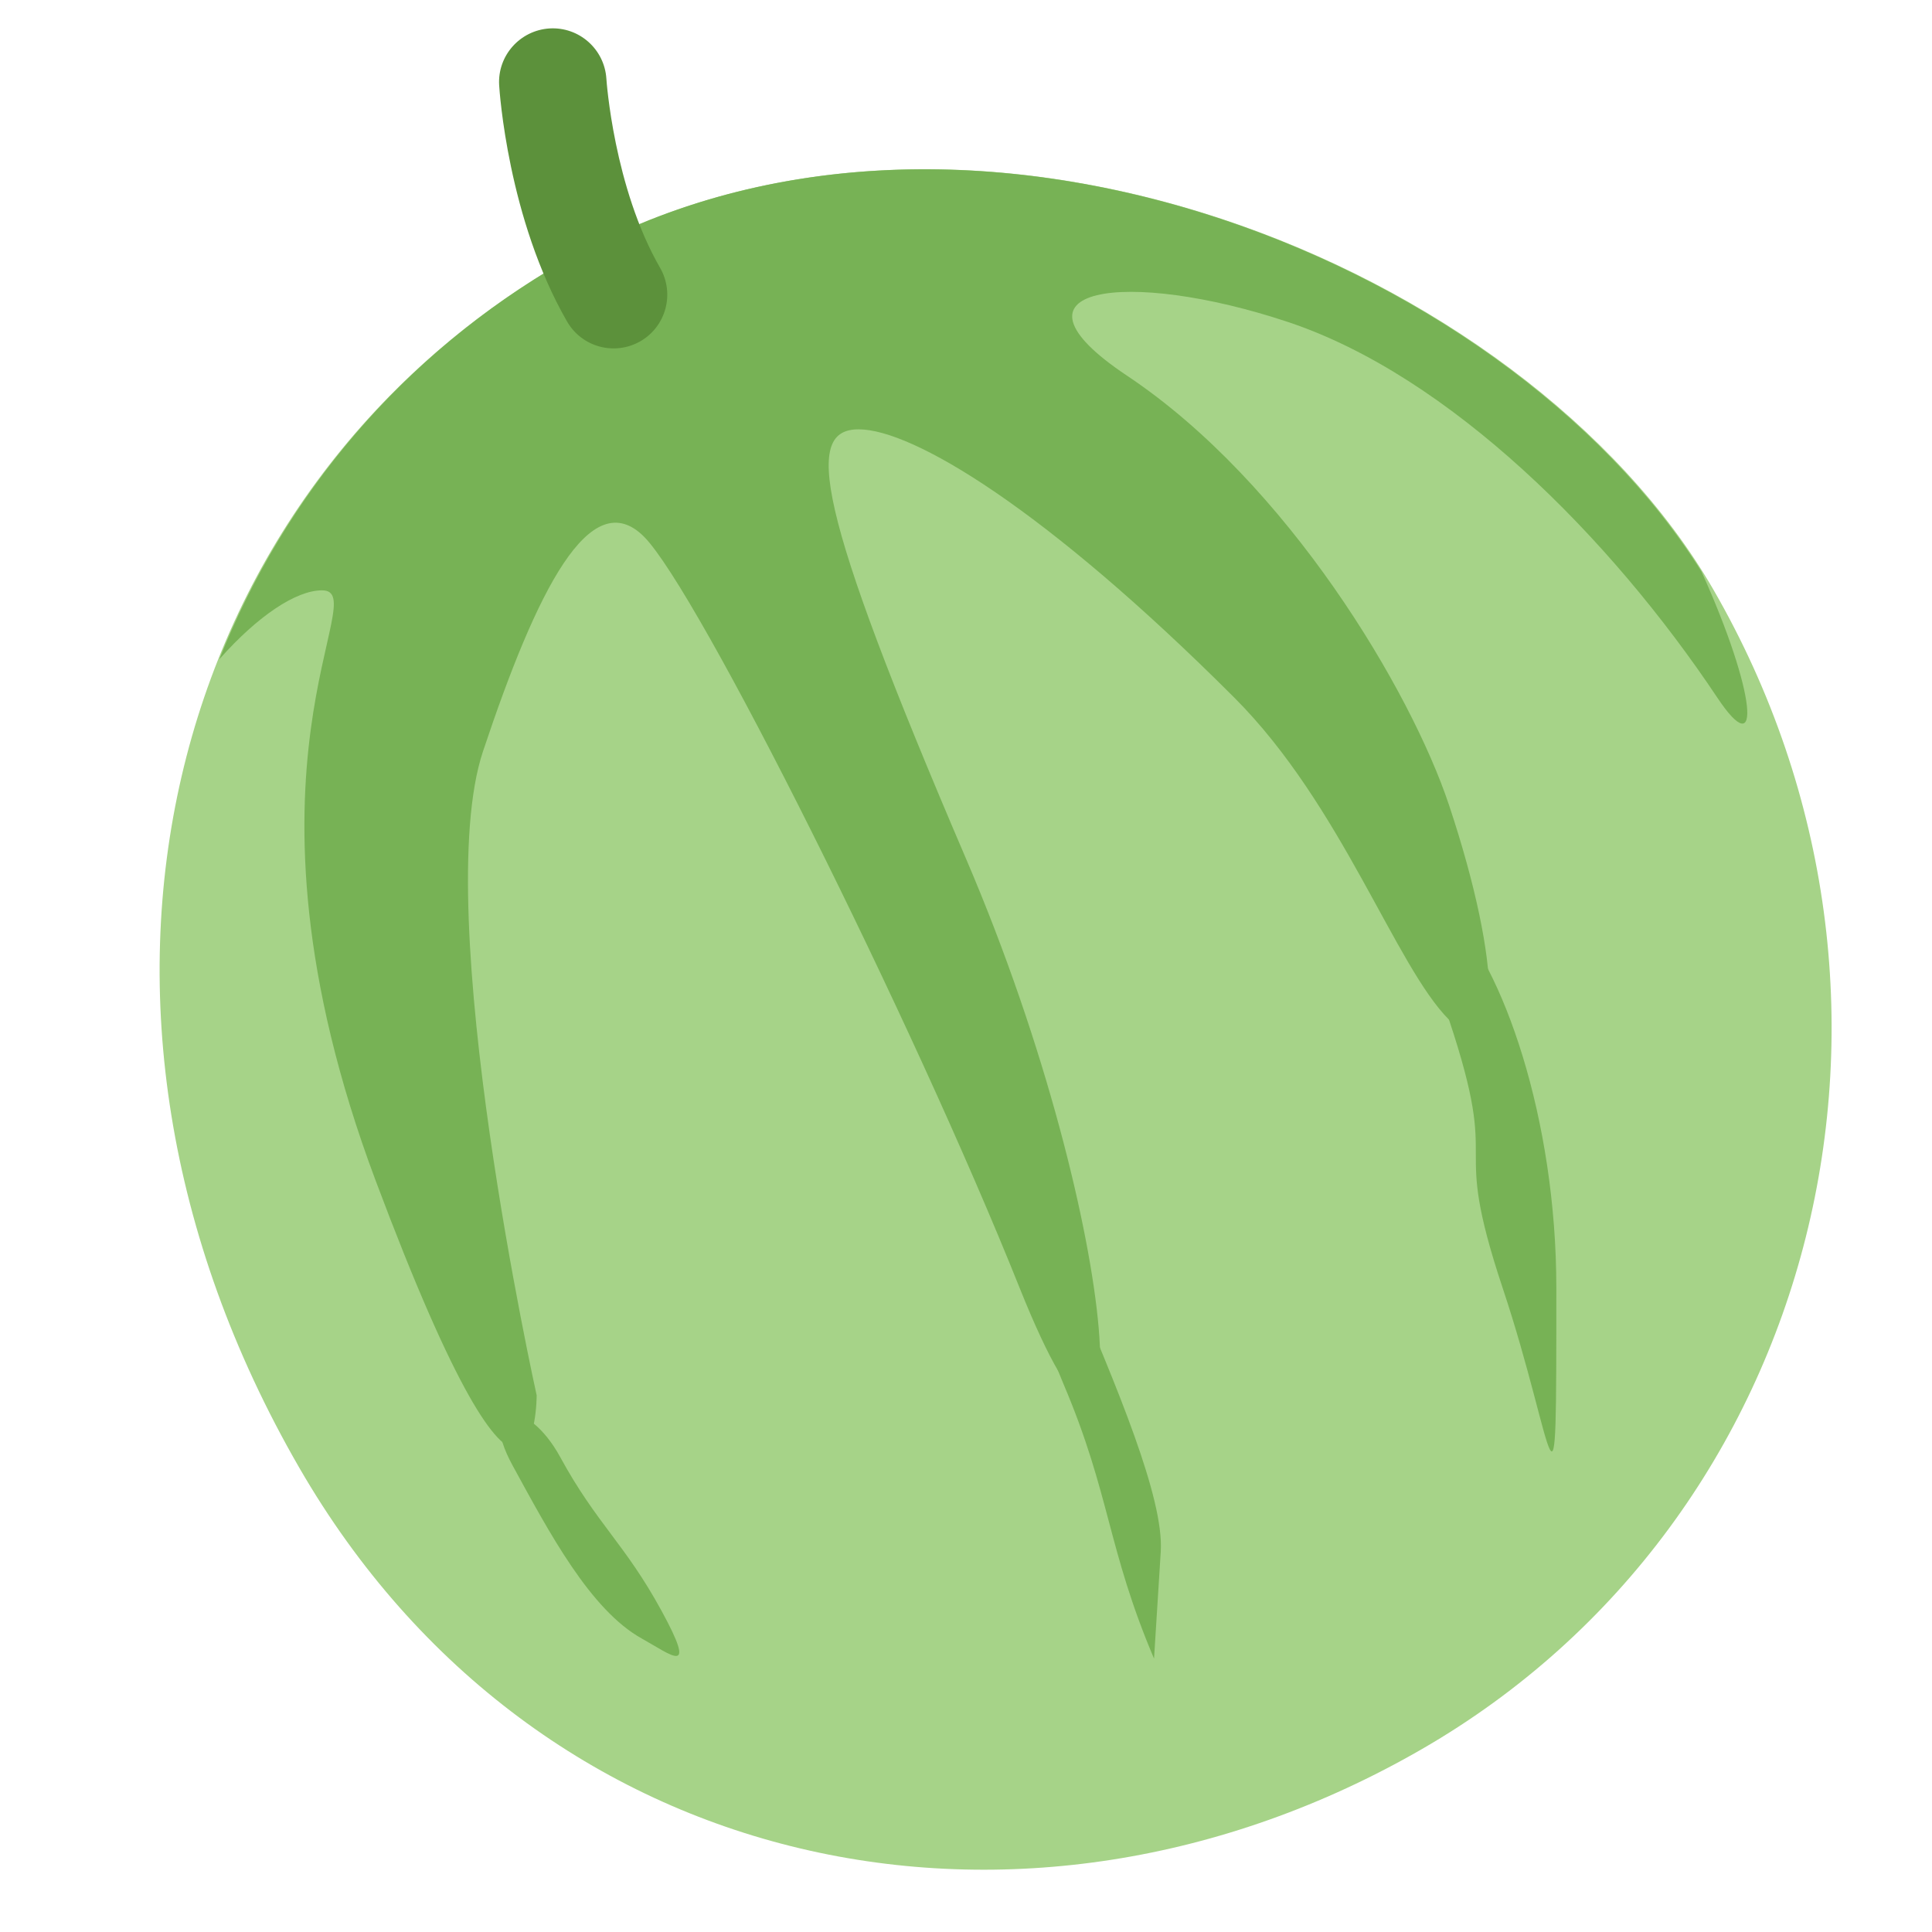
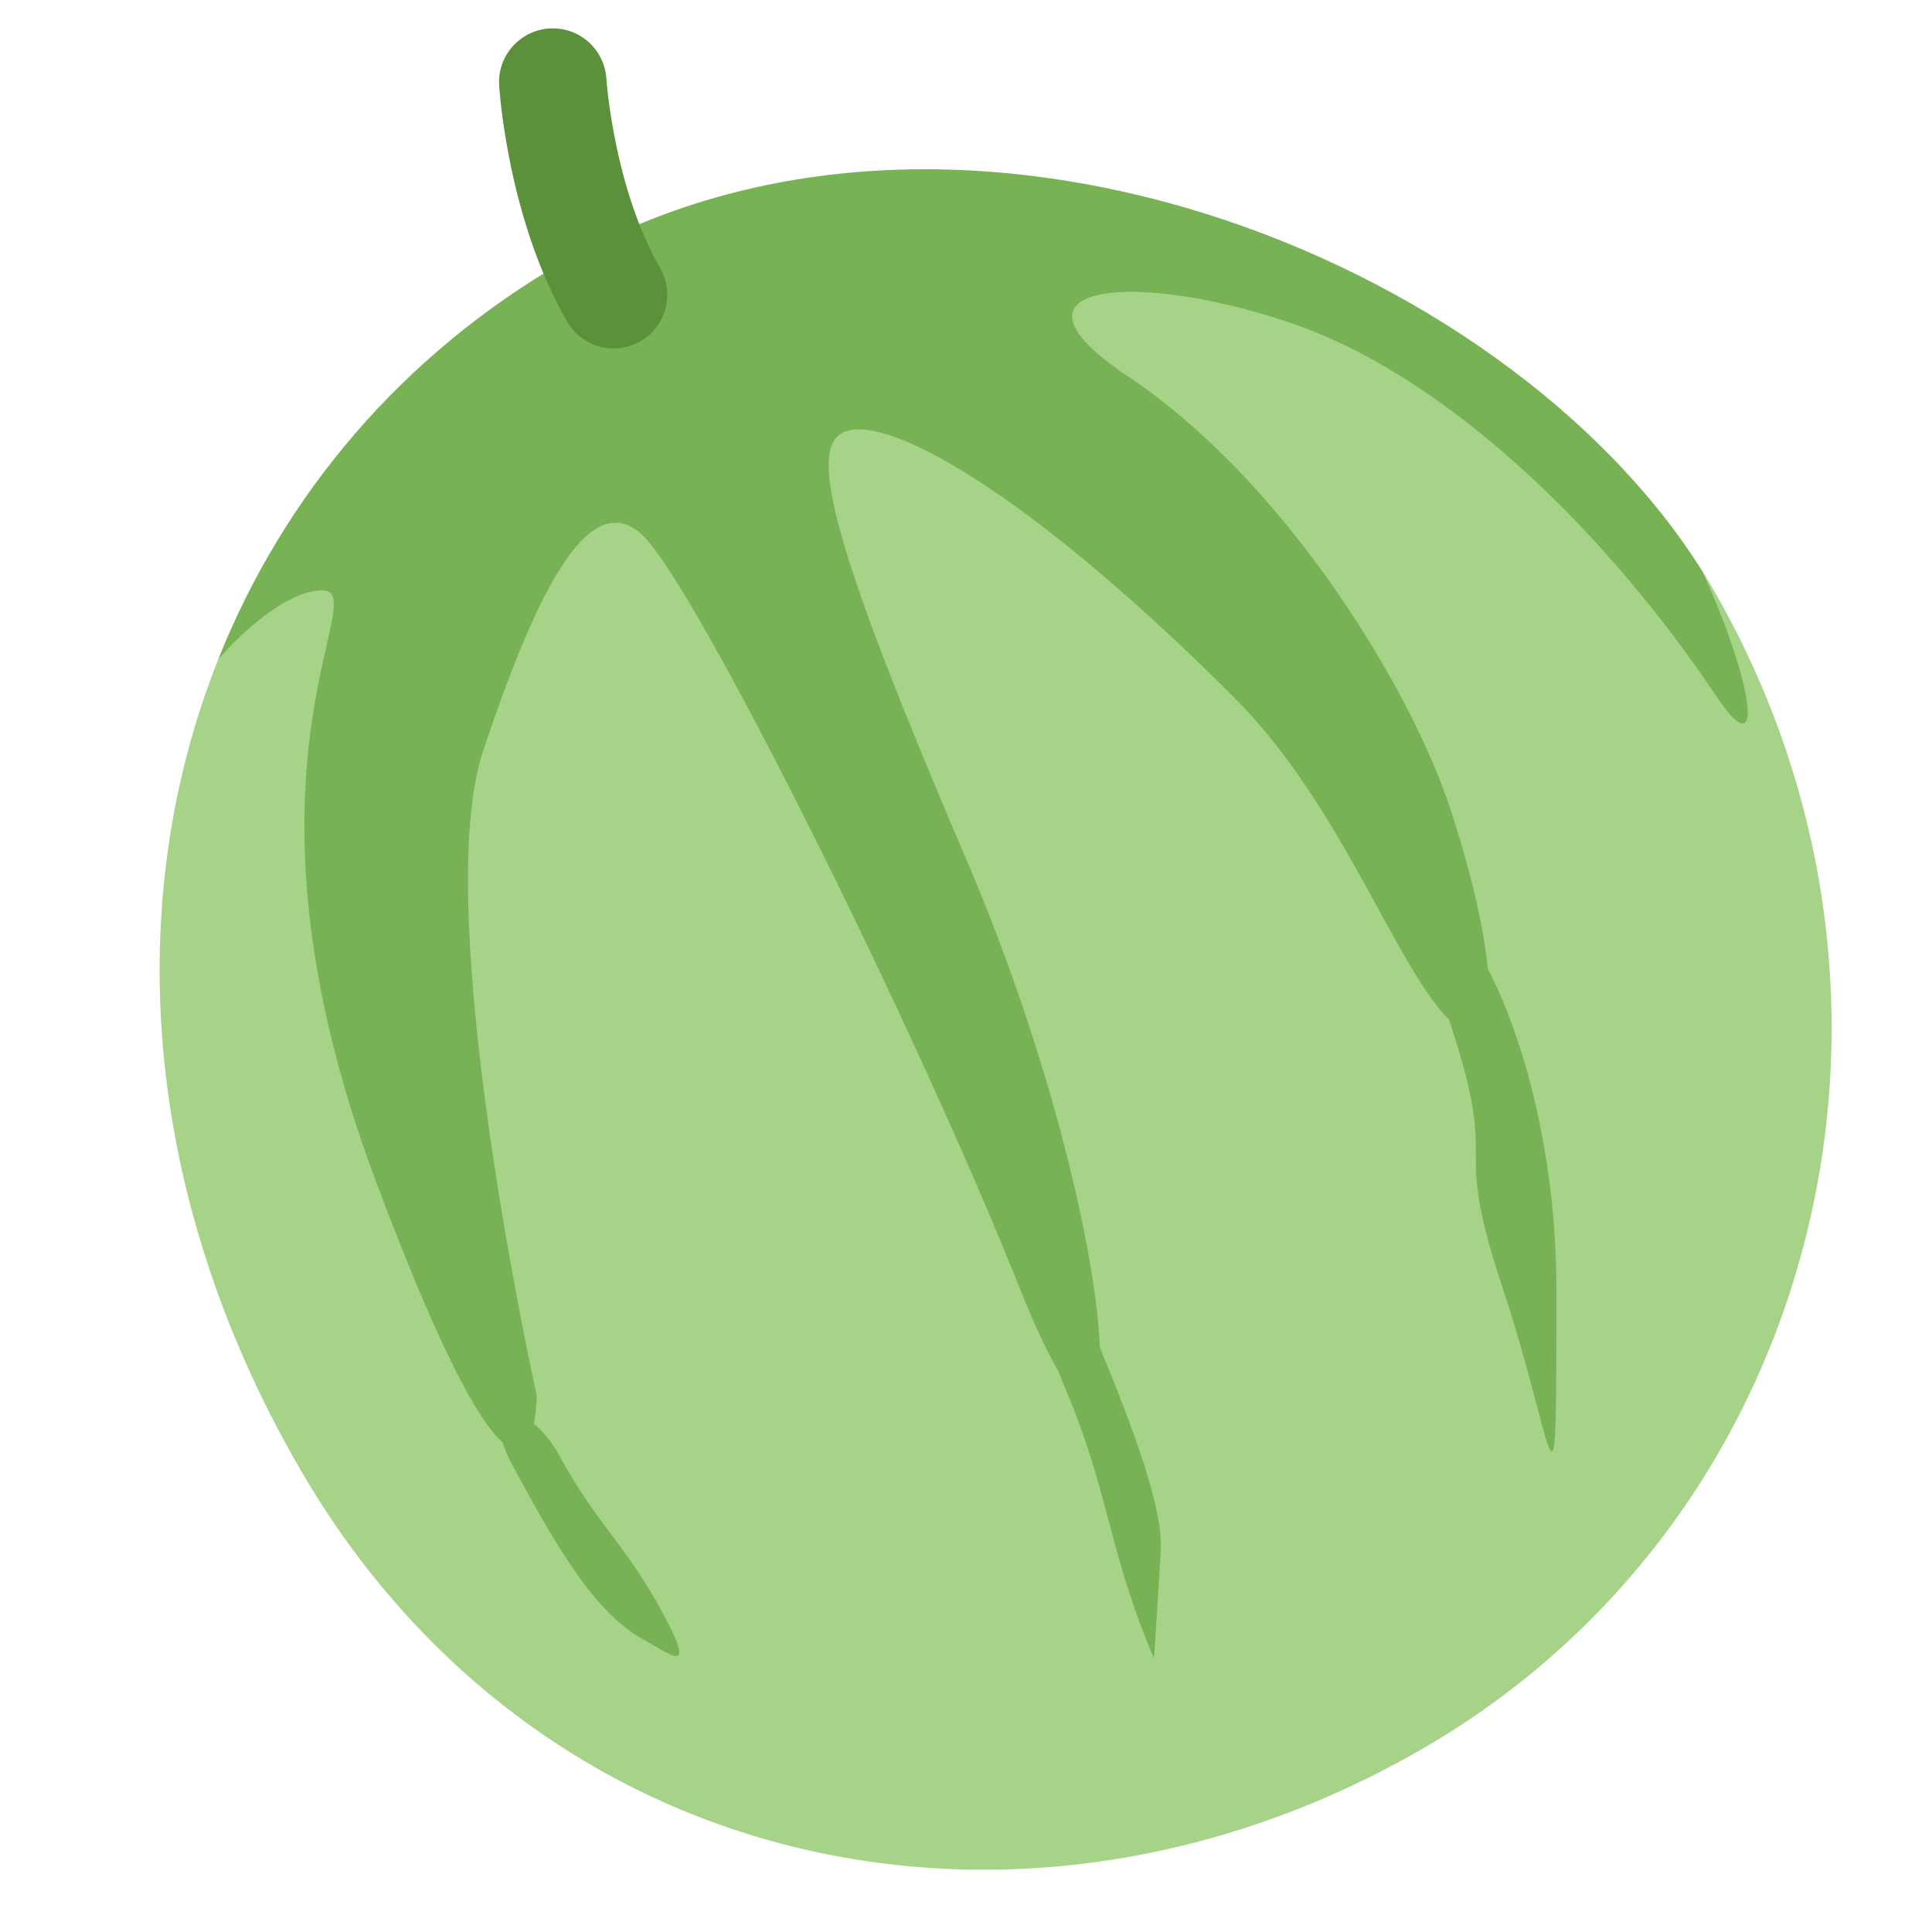
- <svg xmlns="http://www.w3.org/2000/svg" viewBox="0 0 36 36">
-   <path fill="#A6D388" d="M31.924 10.982c4.418 7.652 1.99 17.326-5.424 21.607-7.414 4.28-16.505 2.413-20.924-5.241C.577 18.688 3.086 9.156 10.5 4.876c7.414-4.28 17.924.044 21.424 6.106z" />
-   <path fill="#77B255" d="M24 6c3 1 6 4 8 7 .836 1.254.729-.078-.294-2.348C28.02 4.768 17.777.675 10.5 4.876c-3.01 1.738-5.194 4.349-6.413 7.408C4.808 11.471 5.52 11 6 11c1 0-1.896 3.279 1 11 3 8 3 4 3 4s-2-9-1-12 2-5 3-4 5 9 7 14c2.259 5.647 2-1-1-8-2.841-6.628-3-8-2-8s3.465 1.464 7 5c2 2 3 5 4 6s1-1 0-4c-.707-2.121-3-6-6-8-2.496-1.664 0-2 3-1z" />
-   <path fill="#5C913B" d="M11.934 6.358c-.479.276-1.091.112-1.367-.366-1.104-1.914-1.26-4.303-1.266-4.404-.033-.55.387-1.022.937-1.058.552-.034 1.025.385 1.061.936.001.021.137 2.027 1.001 3.525.275.479.112 1.091-.366 1.367z" />
-   <path fill="#77B255" d="M11.961 30.533C11 30 10.234 28.557 9.552 27.308c-.682-1.249.276-1.276.886-.159.681 1.249 1.204 1.612 1.886 2.861.682 1.249.194.832-.363.523zm9.543.373c-.874-2.059-.812-3.057-1.686-5.114-.874-2.059-.749-4.055.124-1.997.874 2.059 1.748 4.118 1.687 5.115-.064.999-.125 1.996-.125 1.996zM27 19c1 3 0 2 1 5s1 5 1 0c0-3.162-1-6-2-7-1.581-1.581 0 2 0 2z" />
+ <svg xmlns="http://www.w3.org/2000/svg" version="1.1" id="Layer_1" x="0px" y="0px" width="36px" height="36px" viewBox="0 0 36 36" enable-background="new 0 0 36 36" xml:space="preserve">
+   <path fill="#A6D388" d="M31.924,10.982c4.418,7.652,1.99,17.326-5.424,21.607c-7.414,4.28-16.505,2.413-20.924-5.241  c-2.968-5.141-3.289-10.59-1.509-15.064c1.883-2.841,4.406-4.687,7.427-6.41c7.058-4.025,14.43-0.797,20.23,4.775  C31.793,10.759,31.86,10.87,31.924,10.982z" />
+   <path fill="#77B255" d="M31.724,10.649C28.038,4.765,17.777,0.675,10.5,4.876c-3.01,1.738-5.214,4.349-6.433,7.408  C4.788,11.471,5.52,11,6,11c1,0-1.896,3.279,1,11c1.213,3.234,1.935,4.506,2.365,4.875c0.037,0.124,0.095,0.265,0.187,0.433  C10.234,28.557,11,30,11.961,30.533c0.557,0.309,1.045,0.726,0.363-0.523c-0.682-1.249-1.205-1.612-1.886-2.861  c-0.152-0.279-0.326-0.486-0.491-0.621C10,26.269,10,26,10,26s-2-9-1-12s2-5,3-4s5,9,7,14c0.281,0.703,0.523,1.215,0.726,1.56  c0.03,0.077,0.059,0.154,0.092,0.232c0.874,2.057,0.812,3.055,1.686,5.114c0,0,0.061-0.997,0.125-1.996  c0.048-0.783-0.482-2.221-1.134-3.799C20.428,23.401,19.608,19.752,18,16c-2.841-6.628-3-8-2-8s3.465,1.464,7,5c2,2,3,5,4,6  c1,3,0,2,1,5s1,5,1,0c0-2.383-0.568-4.58-1.276-5.947C27.651,17.297,27.412,16.236,27,15c-0.707-2.121-3-6-6-8c-2.496-1.664,0-2,3-1  s6,4,8,7C32.836,14.254,32.747,12.919,31.724,10.649z" />
+   <path fill="#5C913B" d="M11.934,6.358c-0.479,0.276-1.091,0.112-1.367-0.366c-1.104-1.914-1.26-4.303-1.266-4.404  c-0.033-0.55,0.387-1.022,0.937-1.058c0.552-0.034,1.025,0.385,1.061,0.936C11.3,1.487,11.436,3.493,12.3,4.991  C12.575,5.47,12.412,6.082,11.934,6.358z" />
</svg>
